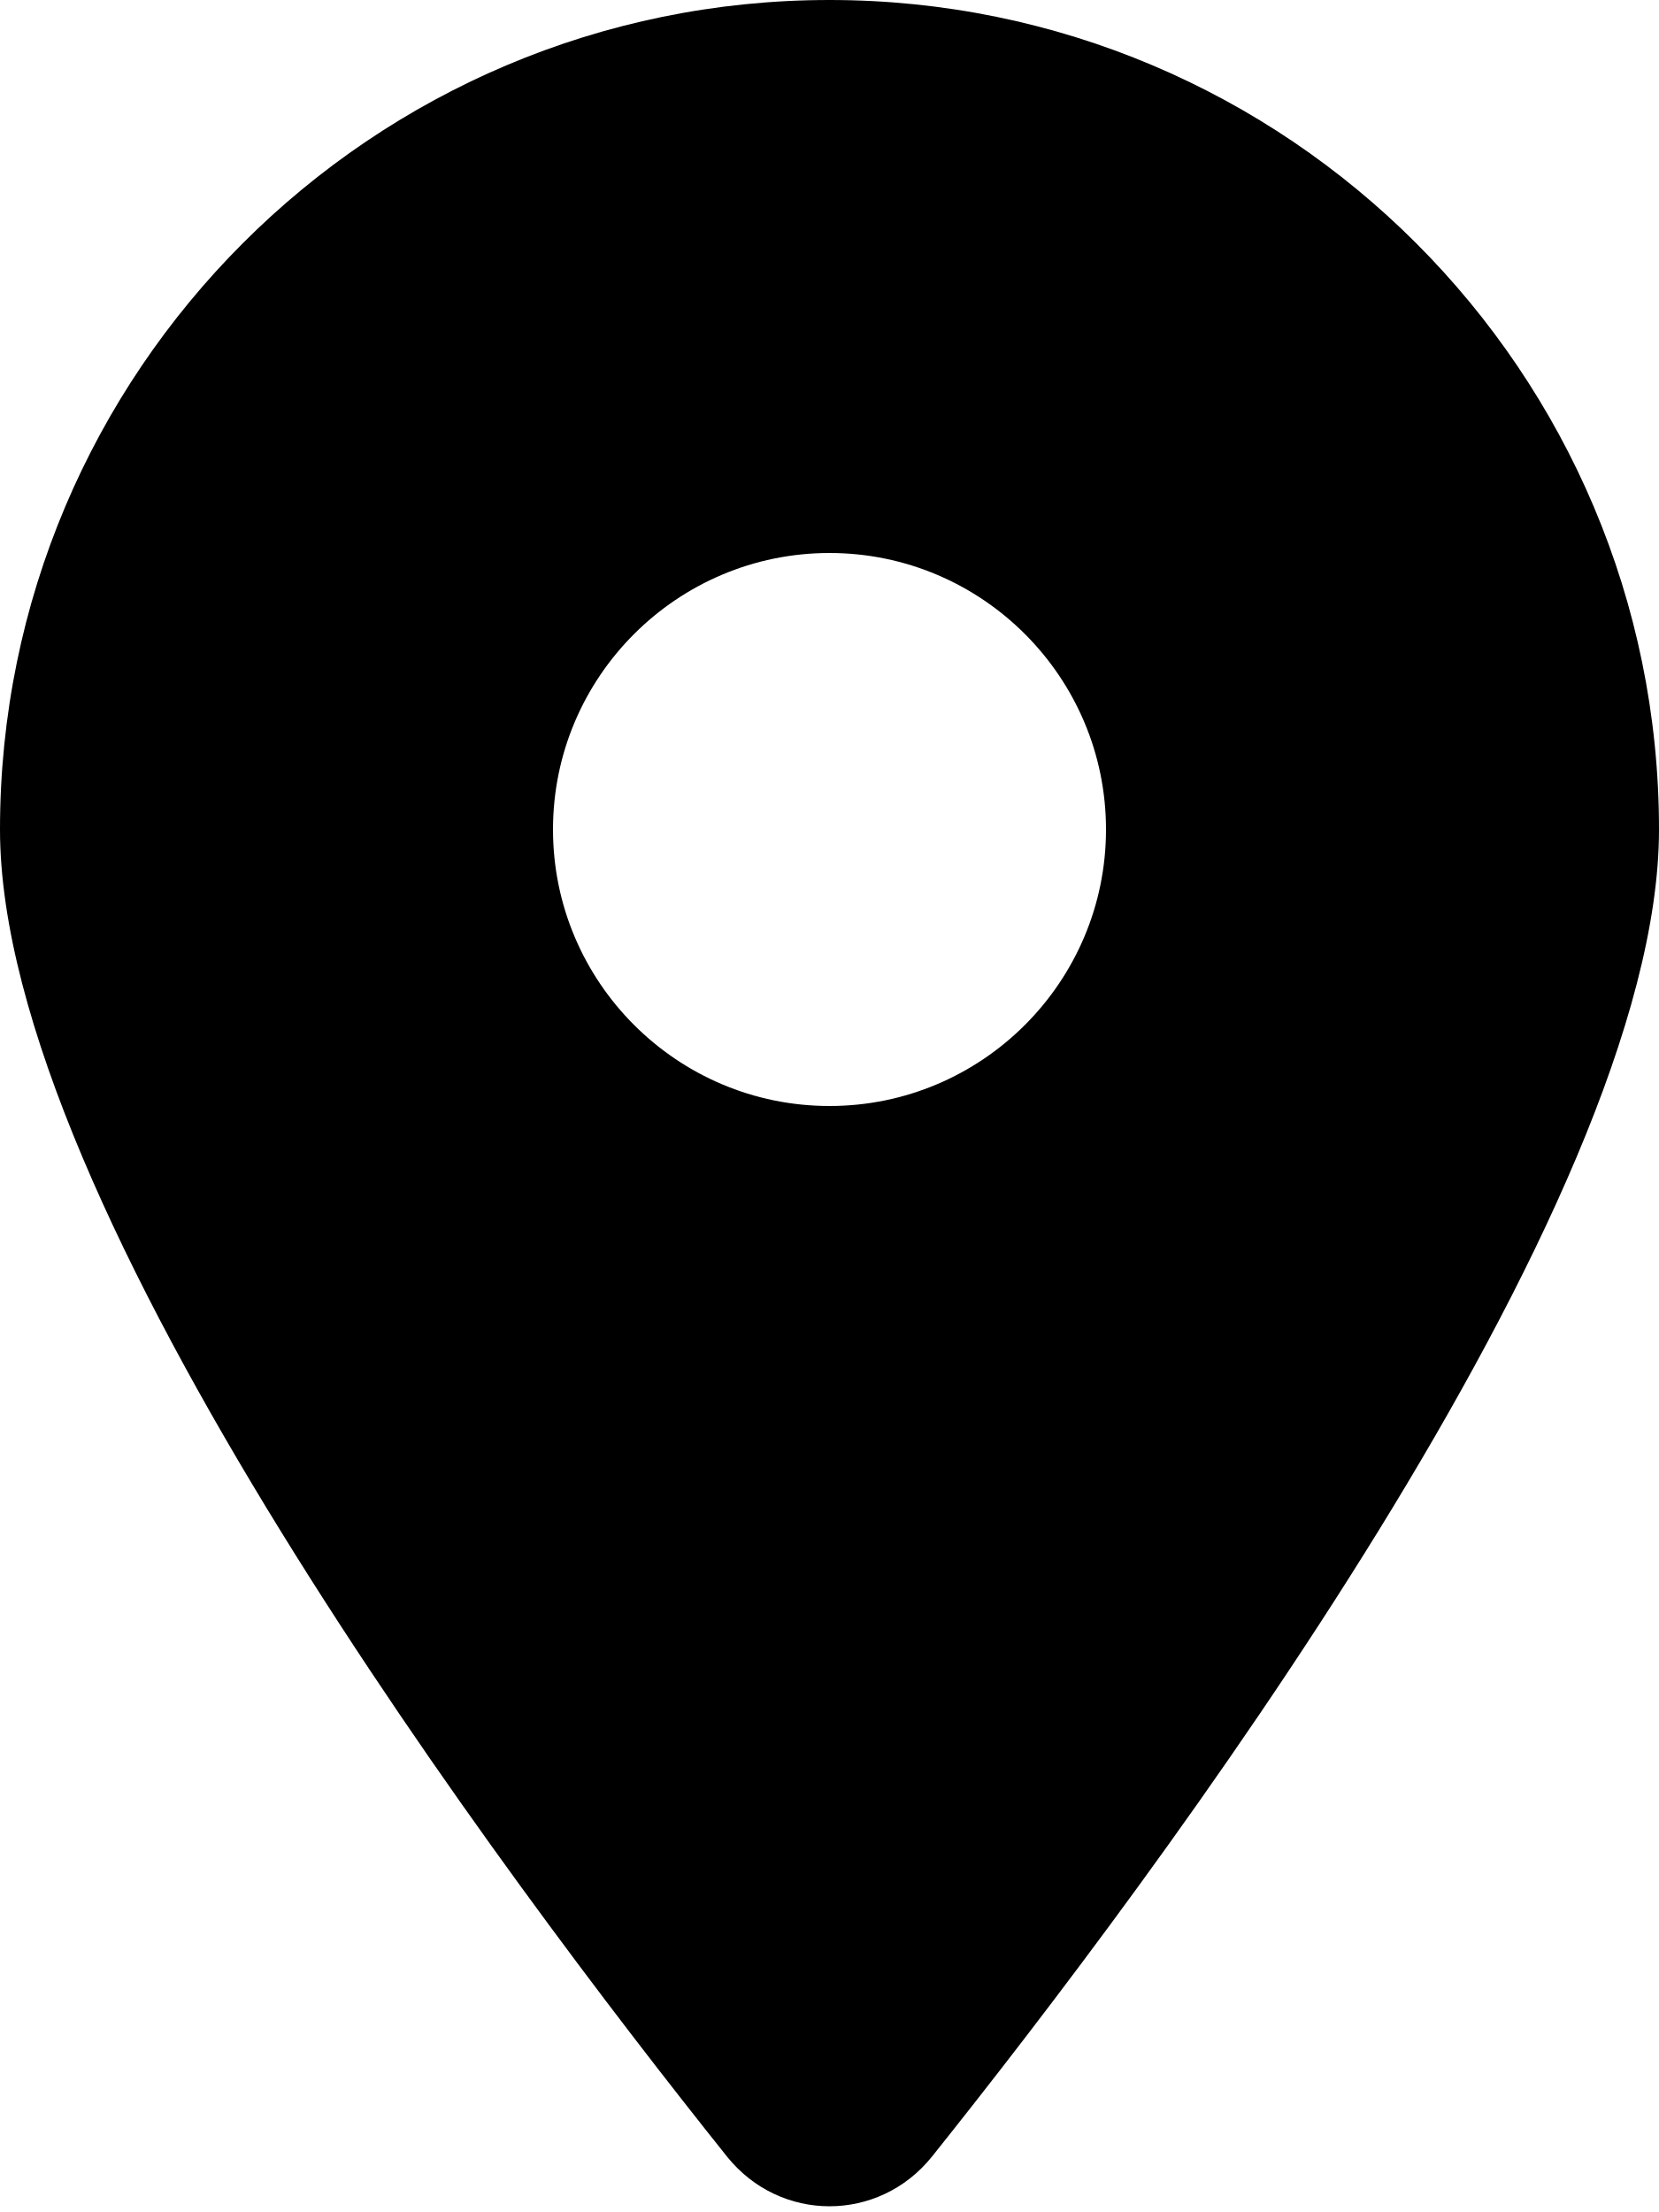
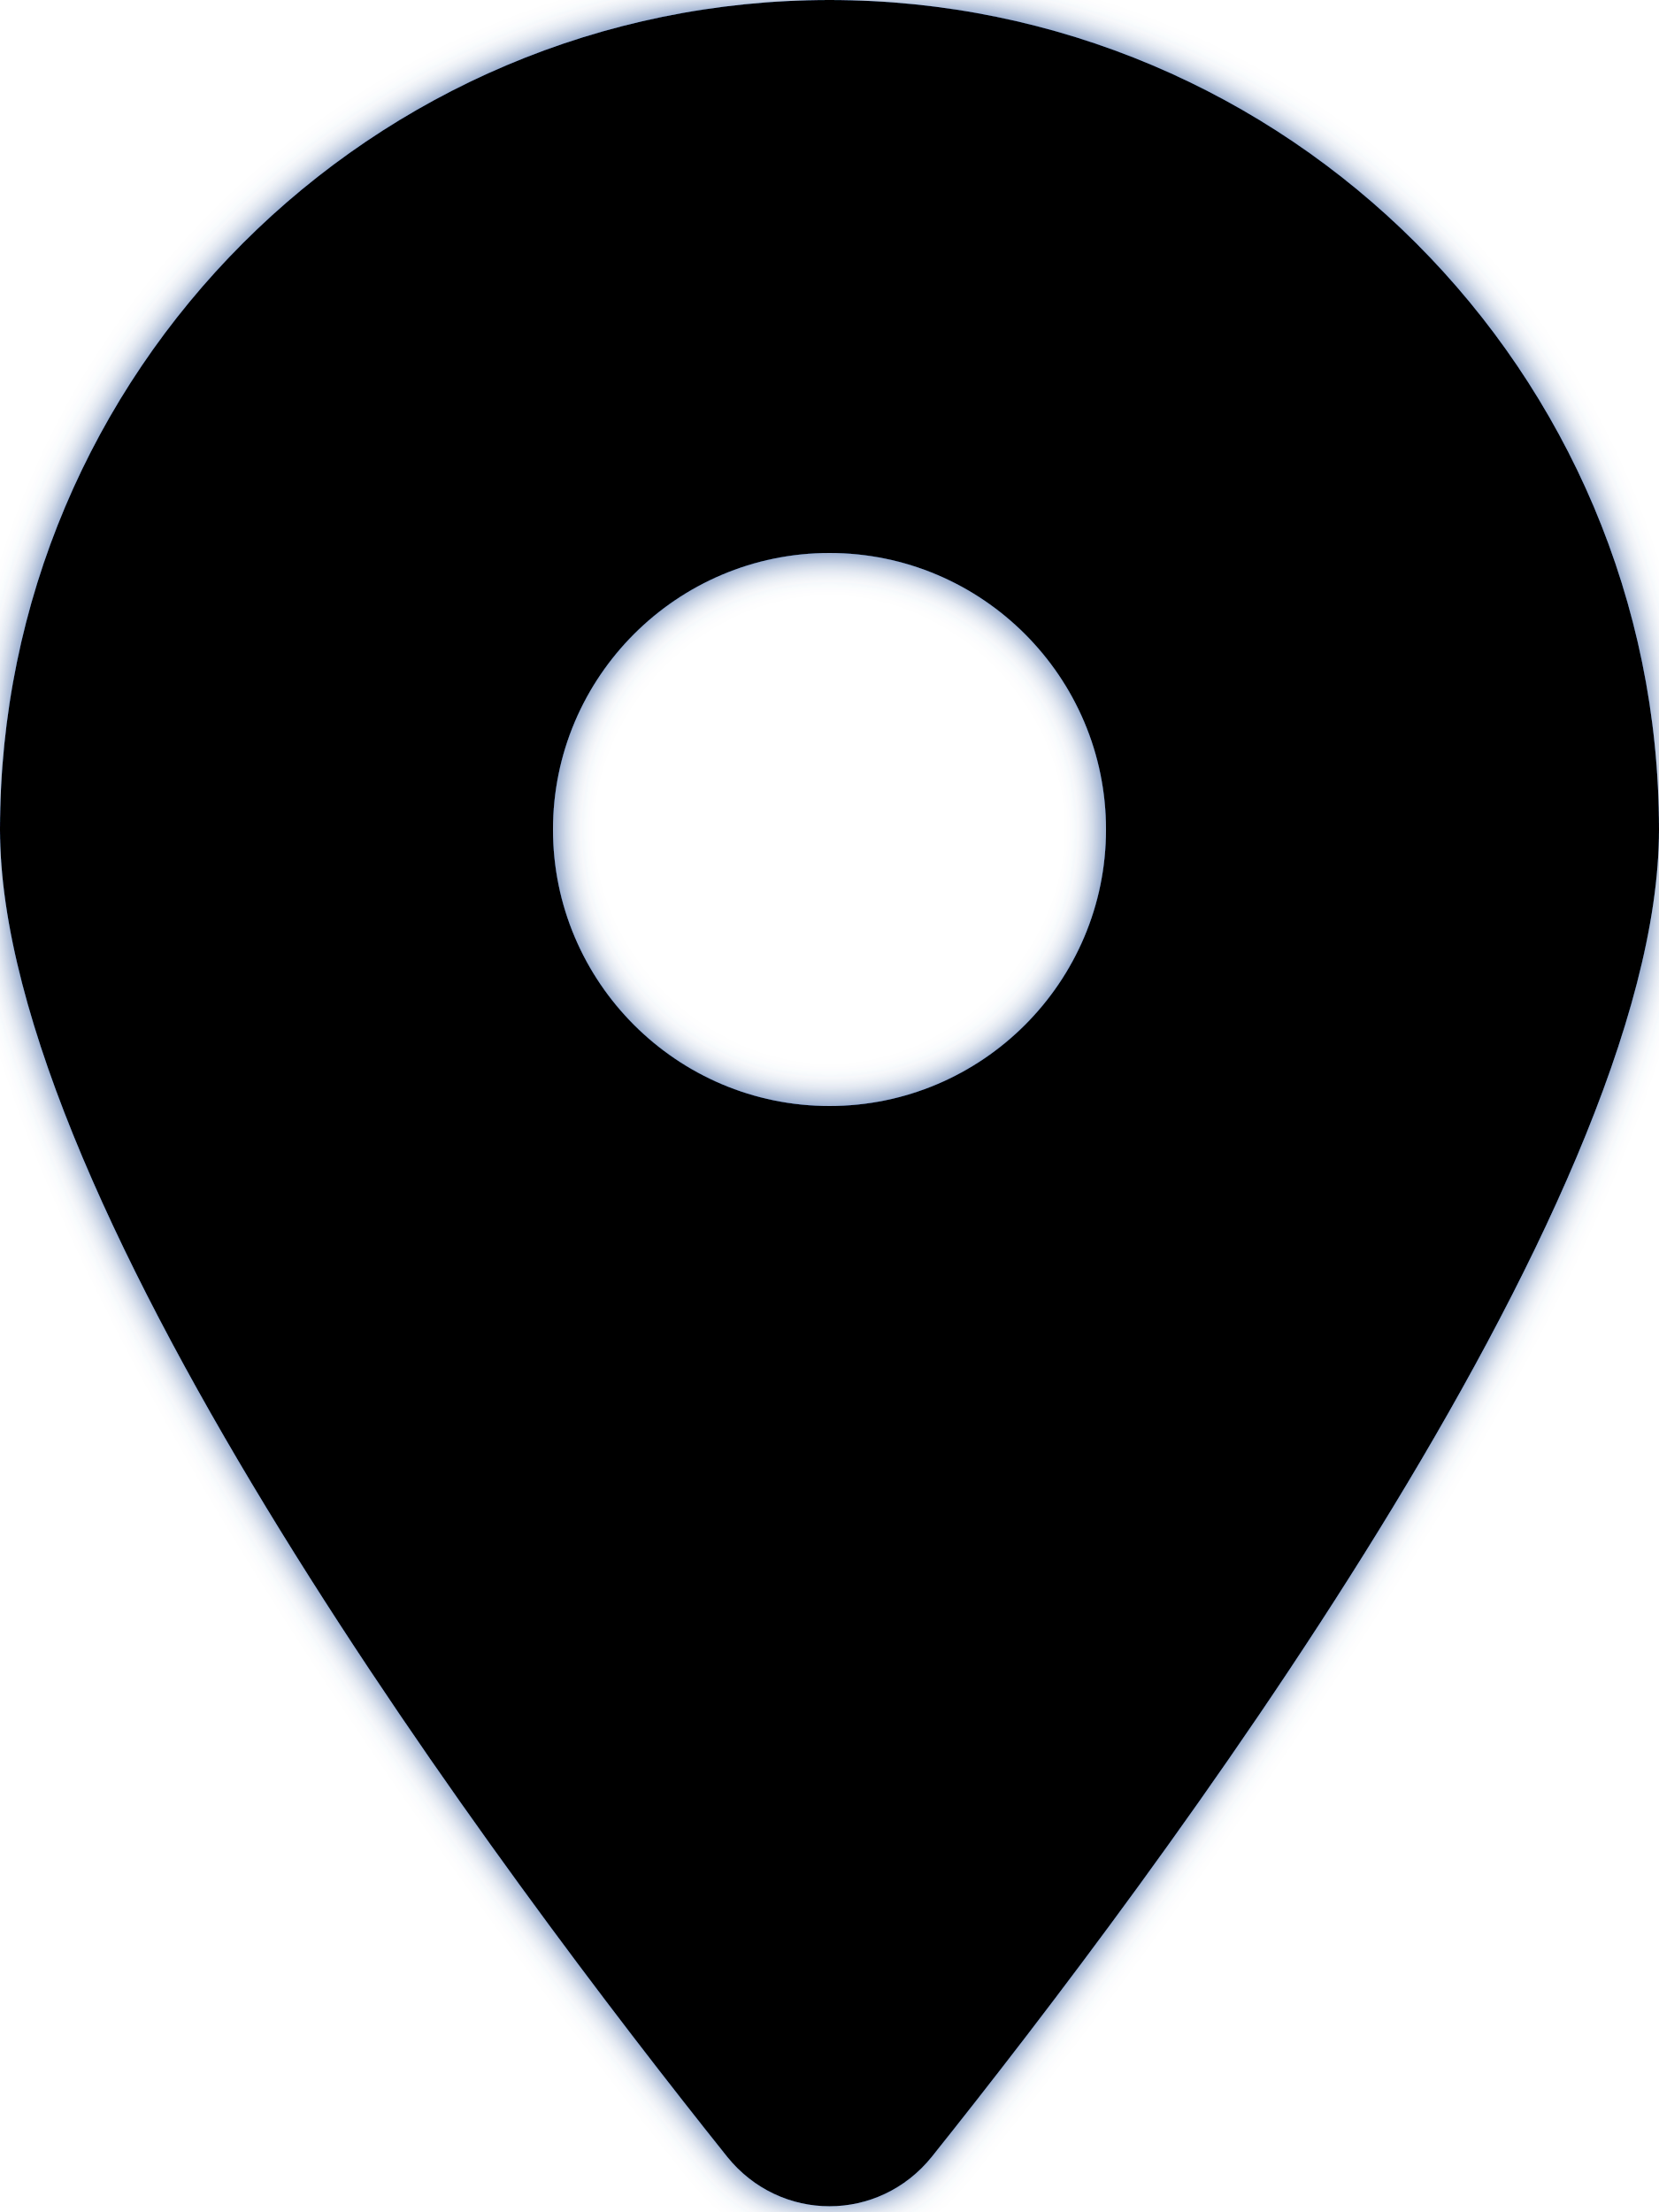
- <svg xmlns="http://www.w3.org/2000/svg" viewBox="0 0 384 512">
+ <svg xmlns="http://www.w3.org/2000/svg" viewBox="0 0 384 512" filter="url(#pointer-shadow)">
+   <defs>
+     <filter id="pointer-shadow" color-interpolation-filters="sRGB">
+       <feDropShadow dx="0" dy="0" stdDeviation="4" flood-opacity="1" flood-color="#3e63a2" />
+     </filter>
+   </defs>
  <path d="M215.7 499.2C267 435 384 279.4 384 192C384 86 298 0 192 0S0 86 0 192c0 87.4 117 243 168.3 307.2c12.3 15.3 35.1 15.3 47.4 0zM192 256c-35.3 0-64-28.7-64-64s28.7-64 64-64s64 28.7 64 64s-28.7 64-64 64z" />
</svg>
